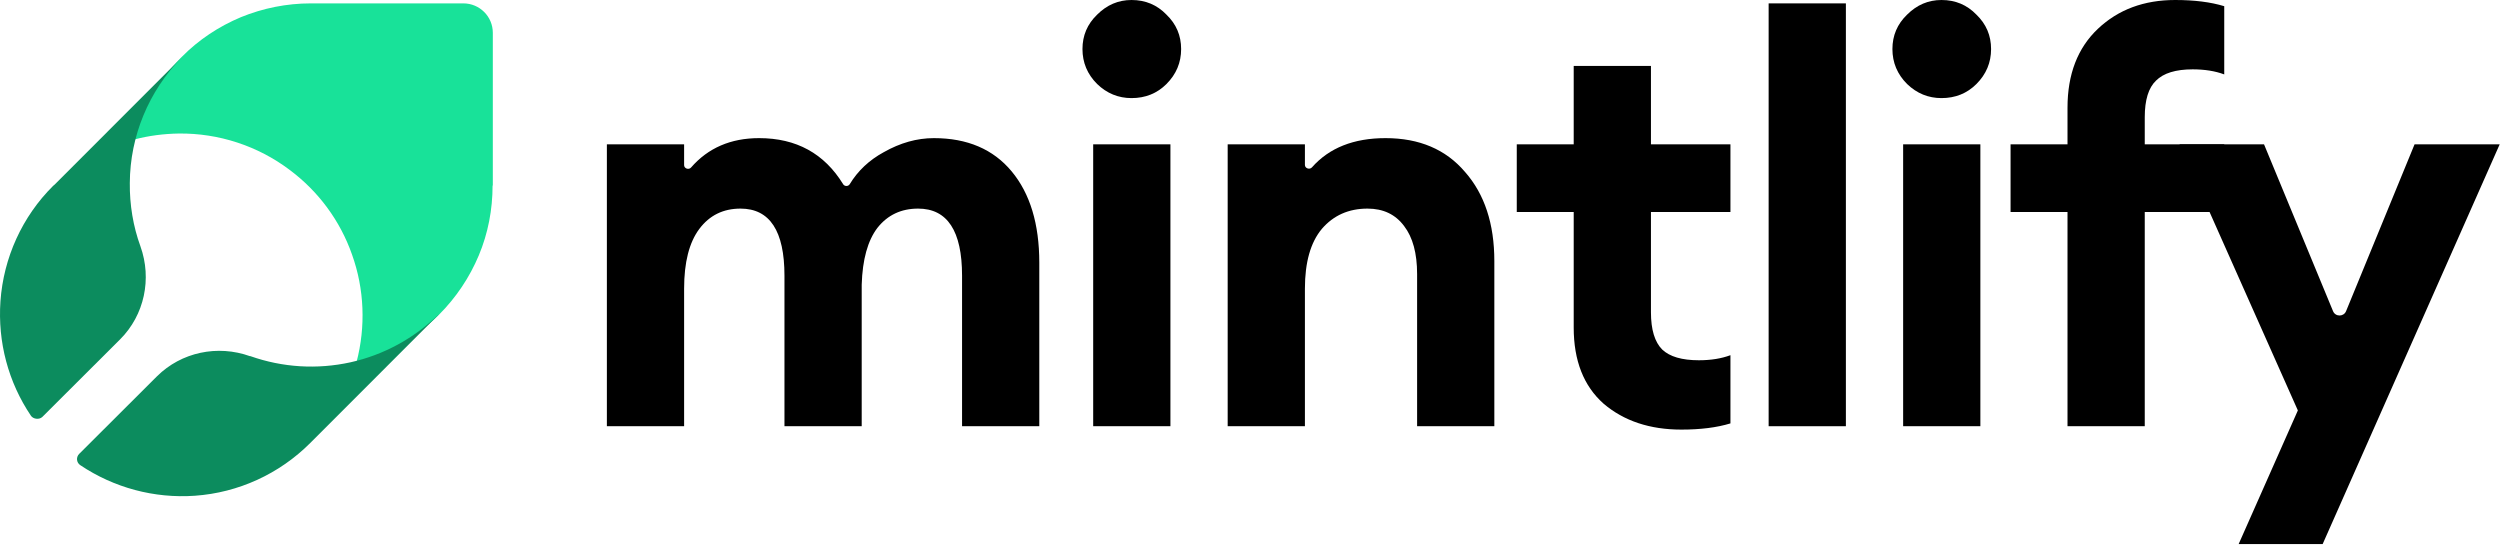
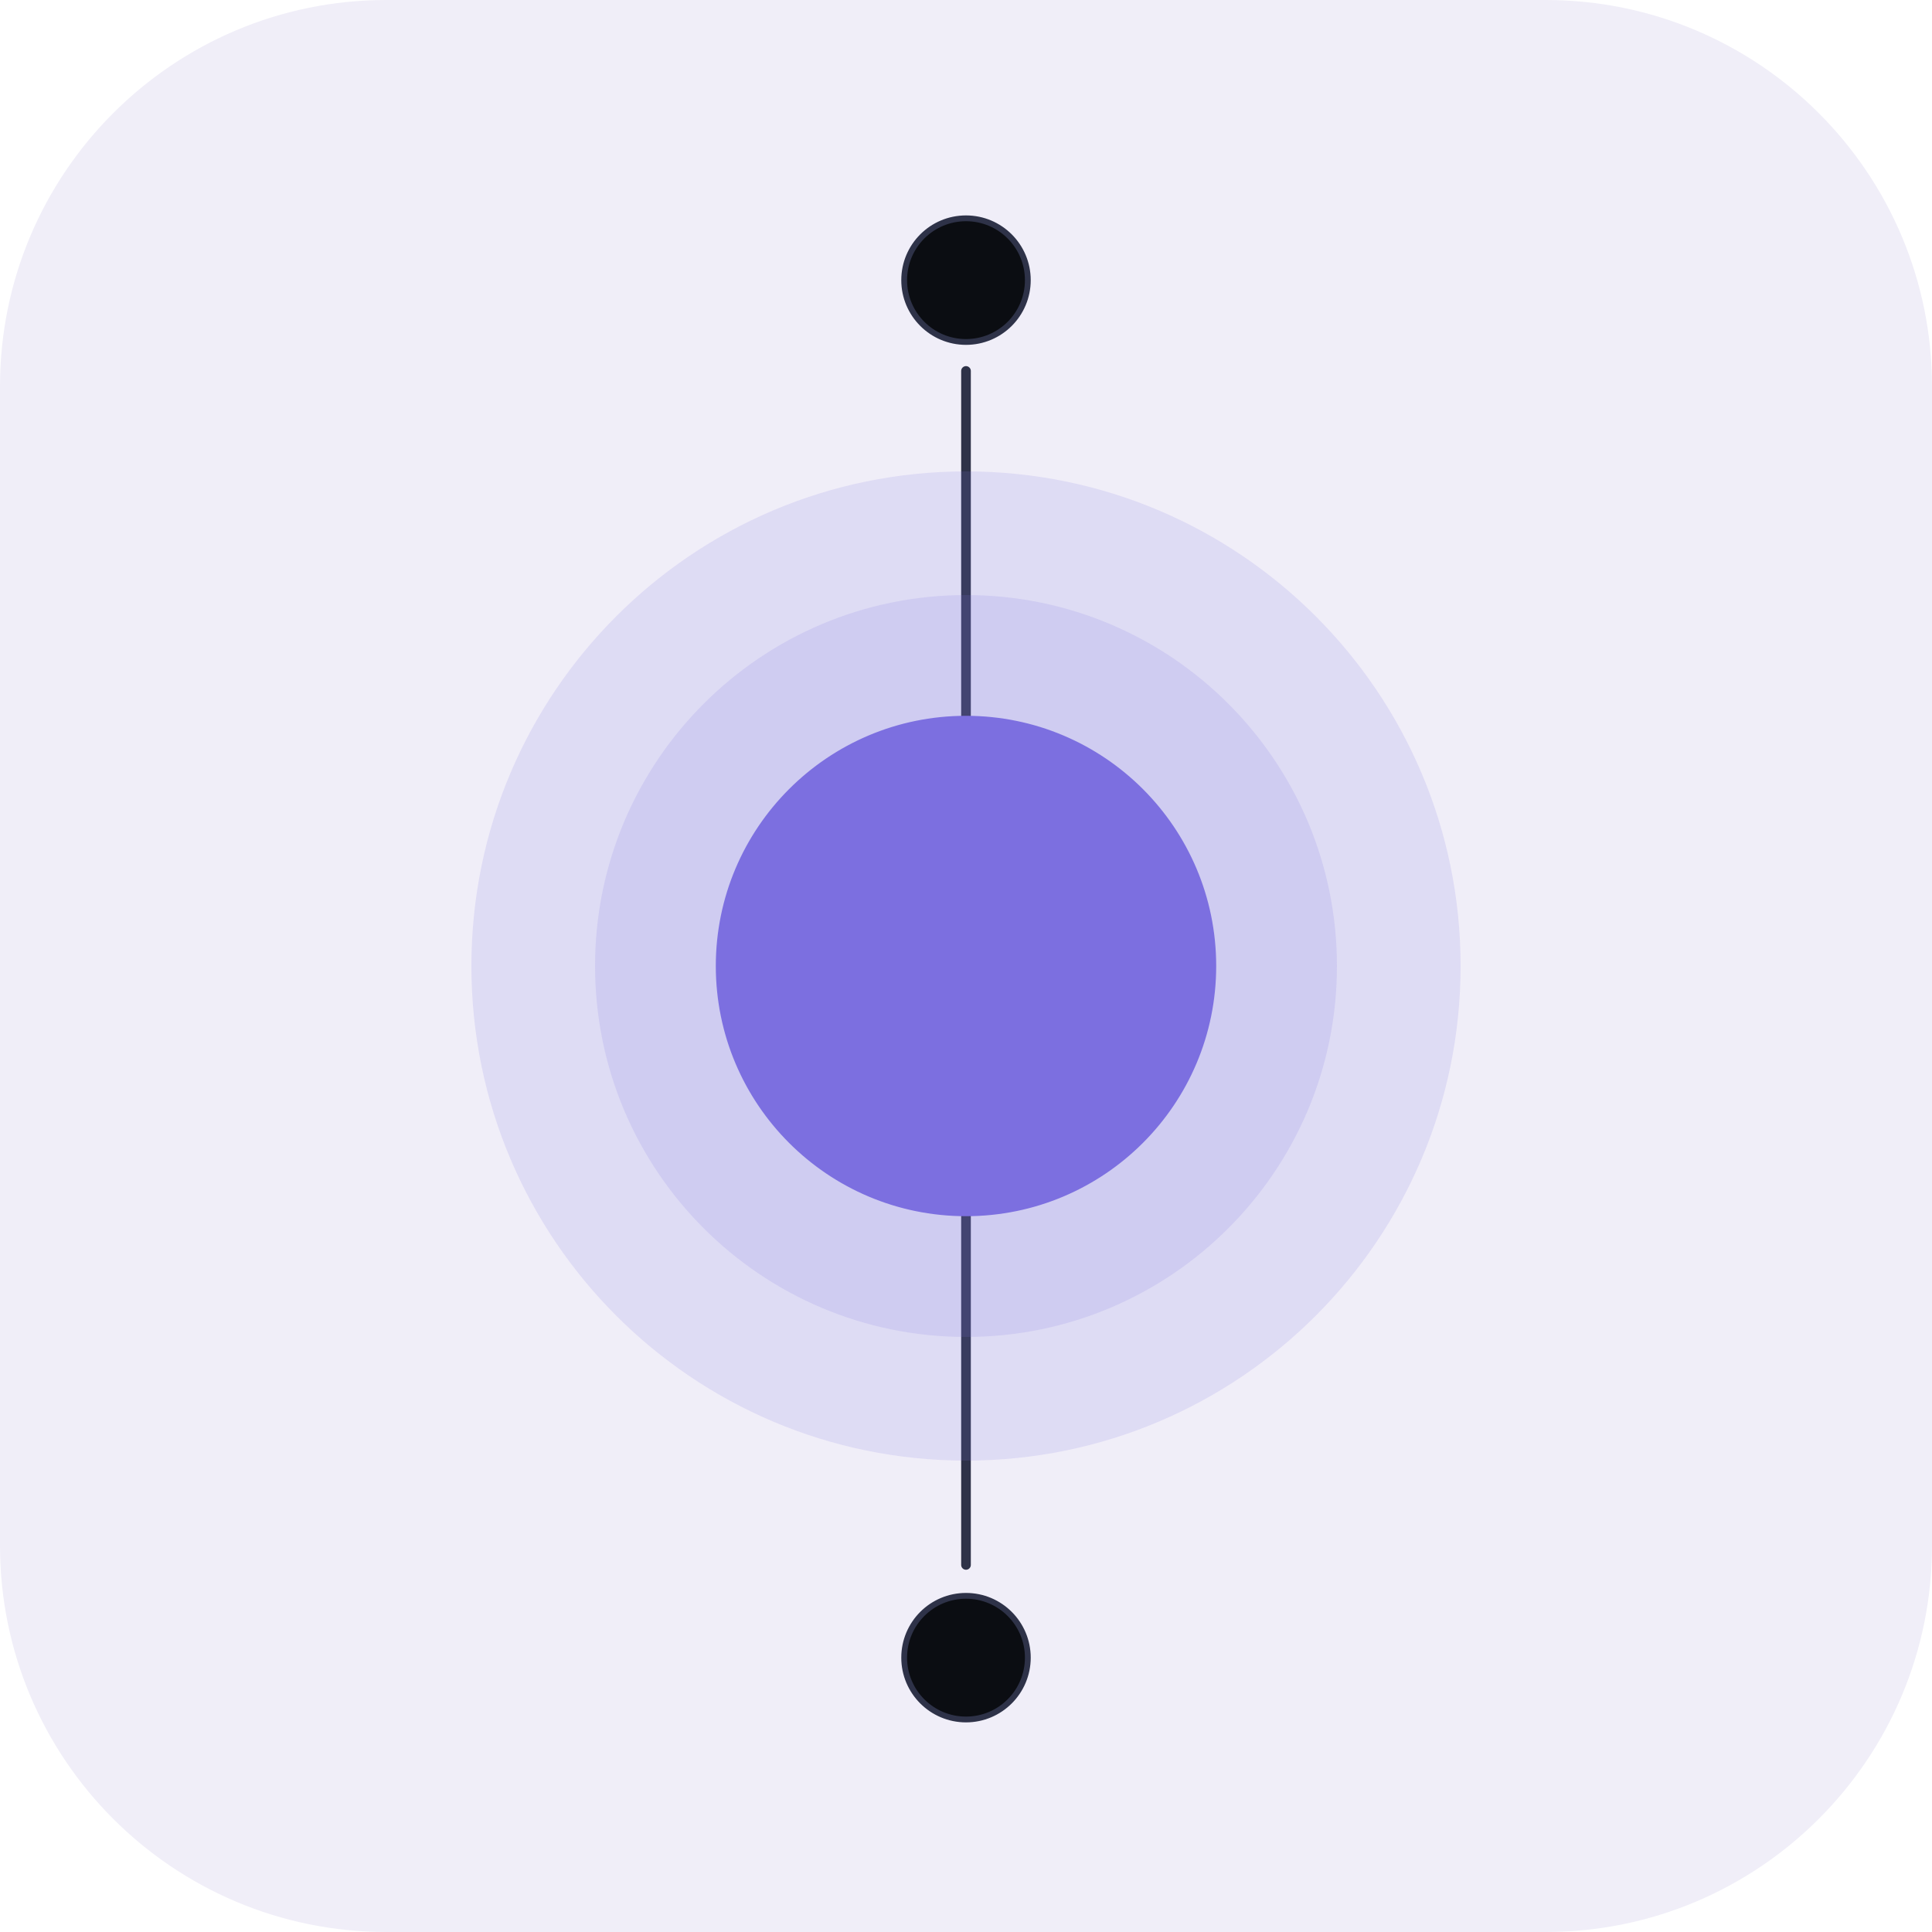
- <svg xmlns="http://www.w3.org/2000/svg" width="1682" height="367" viewBox="0 0 1682 367" fill="none">
-   <path d="M1562.69 366.037H1506.17L1546 276.14L1466.34 97.105H1523.24L1569.66 209.337C1571.28 213.26 1576.84 213.253 1578.45 209.325L1624.52 97.105H1681.79L1562.69 366.037Z" fill="black" />
-   <path d="M1391.02 286.761V142.622H1352.71V97.104H1391.02V72.449C1391.02 49.943 1397.85 32.242 1411.5 19.345C1425.16 6.448 1442.48 0 1463.47 0C1476.37 0 1487.37 1.391 1496.47 4.172V50.069C1490.4 47.793 1483.32 46.656 1475.23 46.656C1463.85 46.656 1455.63 49.184 1450.57 54.242C1445.51 59.046 1442.99 67.265 1442.99 78.897V97.104H1496.47V142.622H1442.99V286.761H1391.02Z" fill="black" />
-   <path d="M1306.22 66.001C1297.37 66.001 1289.66 62.84 1283.08 56.518C1276.51 49.943 1273.22 42.104 1273.22 33C1273.22 23.897 1276.51 16.184 1283.08 9.862C1289.66 3.287 1297.37 0 1306.22 0C1315.58 0 1323.42 3.287 1329.74 9.862C1336.31 16.184 1339.6 23.897 1339.6 33C1339.6 42.104 1336.31 49.943 1329.74 56.518C1323.42 62.84 1315.58 66.001 1306.22 66.001ZM1280.43 286.761V97.104H1332.39V286.761H1280.43Z" fill="black" />
-   <path d="M1189.94 286.761V2.276H1241.91V286.761H1189.94Z" fill="black" />
-   <path d="M1131.24 289.037C1110 289.037 1092.55 283.221 1078.89 271.588C1065.49 259.703 1058.79 242.634 1058.79 220.381V142.622H1020.48V97.104H1058.79V44.38H1110.76V97.104H1164.24V142.622H1110.76V210.14C1110.76 221.772 1113.29 230.117 1118.34 235.174C1123.4 239.979 1131.62 242.381 1143 242.381C1151.09 242.381 1158.17 241.243 1164.24 238.967V284.864C1155.14 287.646 1144.14 289.037 1131.24 289.037Z" fill="black" />
-   <path d="M825.979 286.761V97.104H877.945V110.967C877.945 113.311 881.135 114.347 882.688 112.591C894.273 99.485 910.773 92.932 932.187 92.932C954.946 92.932 972.774 100.518 985.67 115.691C998.82 130.61 1005.39 150.587 1005.39 175.622V286.761H953.429V184.346C953.429 170.438 950.521 159.691 944.704 152.105C938.888 144.265 930.67 140.346 920.049 140.346C907.405 140.346 897.164 144.898 889.325 154.001C881.738 163.105 877.945 176.507 877.945 194.208V286.761H825.979Z" fill="black" />
-   <path d="M761.286 66.001C752.436 66.001 744.723 62.84 738.148 56.518C731.574 49.943 728.286 42.104 728.286 33C728.286 23.897 731.574 16.184 738.148 9.862C744.723 3.287 752.436 0 761.286 0C770.643 0 778.482 3.287 784.804 9.862C791.379 16.184 794.666 23.897 794.666 33C794.666 42.104 791.379 49.943 784.804 56.518C778.482 62.84 770.643 66.001 761.286 66.001ZM735.493 286.761V97.104H787.459V286.761H735.493Z" fill="black" />
-   <path d="M647.273 286.761V185.484C647.273 155.392 637.411 140.346 617.686 140.346C606.307 140.346 597.204 144.645 590.376 153.243C583.801 161.84 580.261 174.61 579.755 191.553V286.761H527.789V185.484C527.789 155.392 517.927 140.346 498.203 140.346C486.571 140.346 477.341 144.898 470.513 154.001C463.685 163.105 460.272 176.507 460.272 194.208V286.761H408.306V97.104H460.272V111.103C460.272 113.435 463.407 114.462 464.939 112.704C476.419 99.522 491.68 92.932 510.72 92.932C535.742 92.932 554.588 103.262 567.259 123.923C568.258 125.553 570.718 125.527 571.712 123.894C577.189 114.891 584.802 107.731 594.548 102.415C605.675 96.093 616.928 92.932 628.307 92.932C650.813 92.932 668.261 100.392 680.652 115.311C693.043 130.231 699.239 150.714 699.239 176.76V286.761H647.273Z" fill="black" />
-   <path d="M331.569 124.833V22.09C331.569 11.065 322.625 2.276 311.764 2.276H209.069C192.938 2.276 176.967 5.472 162.113 11.544C147.26 17.775 133.685 26.724 122.345 38.228L121.546 39.027C106.533 54.207 95.833 73.062 90.402 93.834C100.145 91.277 110.206 89.999 120.268 89.839C147.1 89.52 173.453 98.148 194.855 114.287C214.18 128.668 228.873 148.481 236.859 171.331C245.164 194.5 246.122 219.746 239.893 243.554C260.496 238.122 279.503 227.416 294.675 212.396L295.474 211.597C306.813 200.252 315.917 186.67 322.145 171.81C328.374 156.95 331.409 140.971 331.409 124.833H331.569Z" fill="#18E299" />
-   <path d="M87.337 123.098C87.496 91.579 100.066 61.334 122.182 38.73L36.739 124.212C36.421 124.531 36.102 124.69 35.784 125.008C14.941 145.702 2.371 173.4 0.303 202.69C-1.607 230.07 5.553 257.131 20.828 279.736C22.285 281.892 26.238 282.601 28.466 280.532L80.813 228.319C97.202 211.923 102.293 187.568 94.497 165.759C89.564 152.229 87.178 137.743 87.337 123.098Z" fill="#0C8C5E" />
-   <path d="M294.976 211.605C278.587 227.683 258.062 238.826 235.786 243.761C213.351 248.695 190.121 247.263 168.482 239.622C168.482 239.622 168.323 239.622 168.164 239.622C146.365 231.822 122.022 236.916 105.633 253.153L53.285 305.365C51.057 307.594 51.376 311.255 54.081 313.006C76.674 328.128 103.724 335.451 131.091 333.541C160.368 331.471 187.894 318.896 208.737 298.043L209.533 297.247L294.976 211.764V211.605Z" fill="#0C8C5E" />
+ <svg xmlns="http://www.w3.org/2000/svg" width="500" height="500" viewBox="0 0 500 500" fill="none">
+   <rect width="500" height="500" rx="100" fill="#F0EEF8" />
+   <path d="M250 96V224" stroke="#2E3248" stroke-width="2.5" stroke-linecap="round" />
+   <path d="M250 278V405" stroke="#2E3248" stroke-width="2.5" stroke-linecap="round" />
+   <path d="M250 88.5C258.837 88.5 266 81.337 266 72.5C266 63.663 258.837 56.5 250 56.5C241.163 56.5 234 63.663 234 72.5C234 81.337 241.163 88.5 250 88.5Z" fill="#0B0D12" stroke="#2E3248" stroke-width="1.5" />
+   <path d="M250 445C258.837 445 266 437.837 266 429C266 420.163 258.837 413 250 413C241.163 413 234 420.163 234 429C234 437.837 241.163 445 250 445Z" fill="#0B0D12" stroke="#2E3248" stroke-width="1.5" />
+   <path opacity="0.15" d="M250 378C320.692 378 378 320.692 378 250C378 179.308 320.692 122 250 122C179.308 122 122 179.308 122 250C122 320.692 179.308 378 250 378Z" fill="#7C6FE0" />
+   <path opacity="0.15" d="M250 346C303.019 346 346 303.019 346 250C346 196.981 303.019 154 250 154C196.981 154 154 196.981 154 250C154 303.019 196.981 346 250 346Z" fill="#7C6FE0" />
+   <path d="M250 314C285.346 314 314 285.346 314 250C314 214.654 285.346 186 250 186C214.654 186 186 214.654 186 250C186 285.346 214.654 314 250 314Z" fill="#7C6FE0" stroke="#7C6FE0" stroke-width="1.5" />
</svg>
